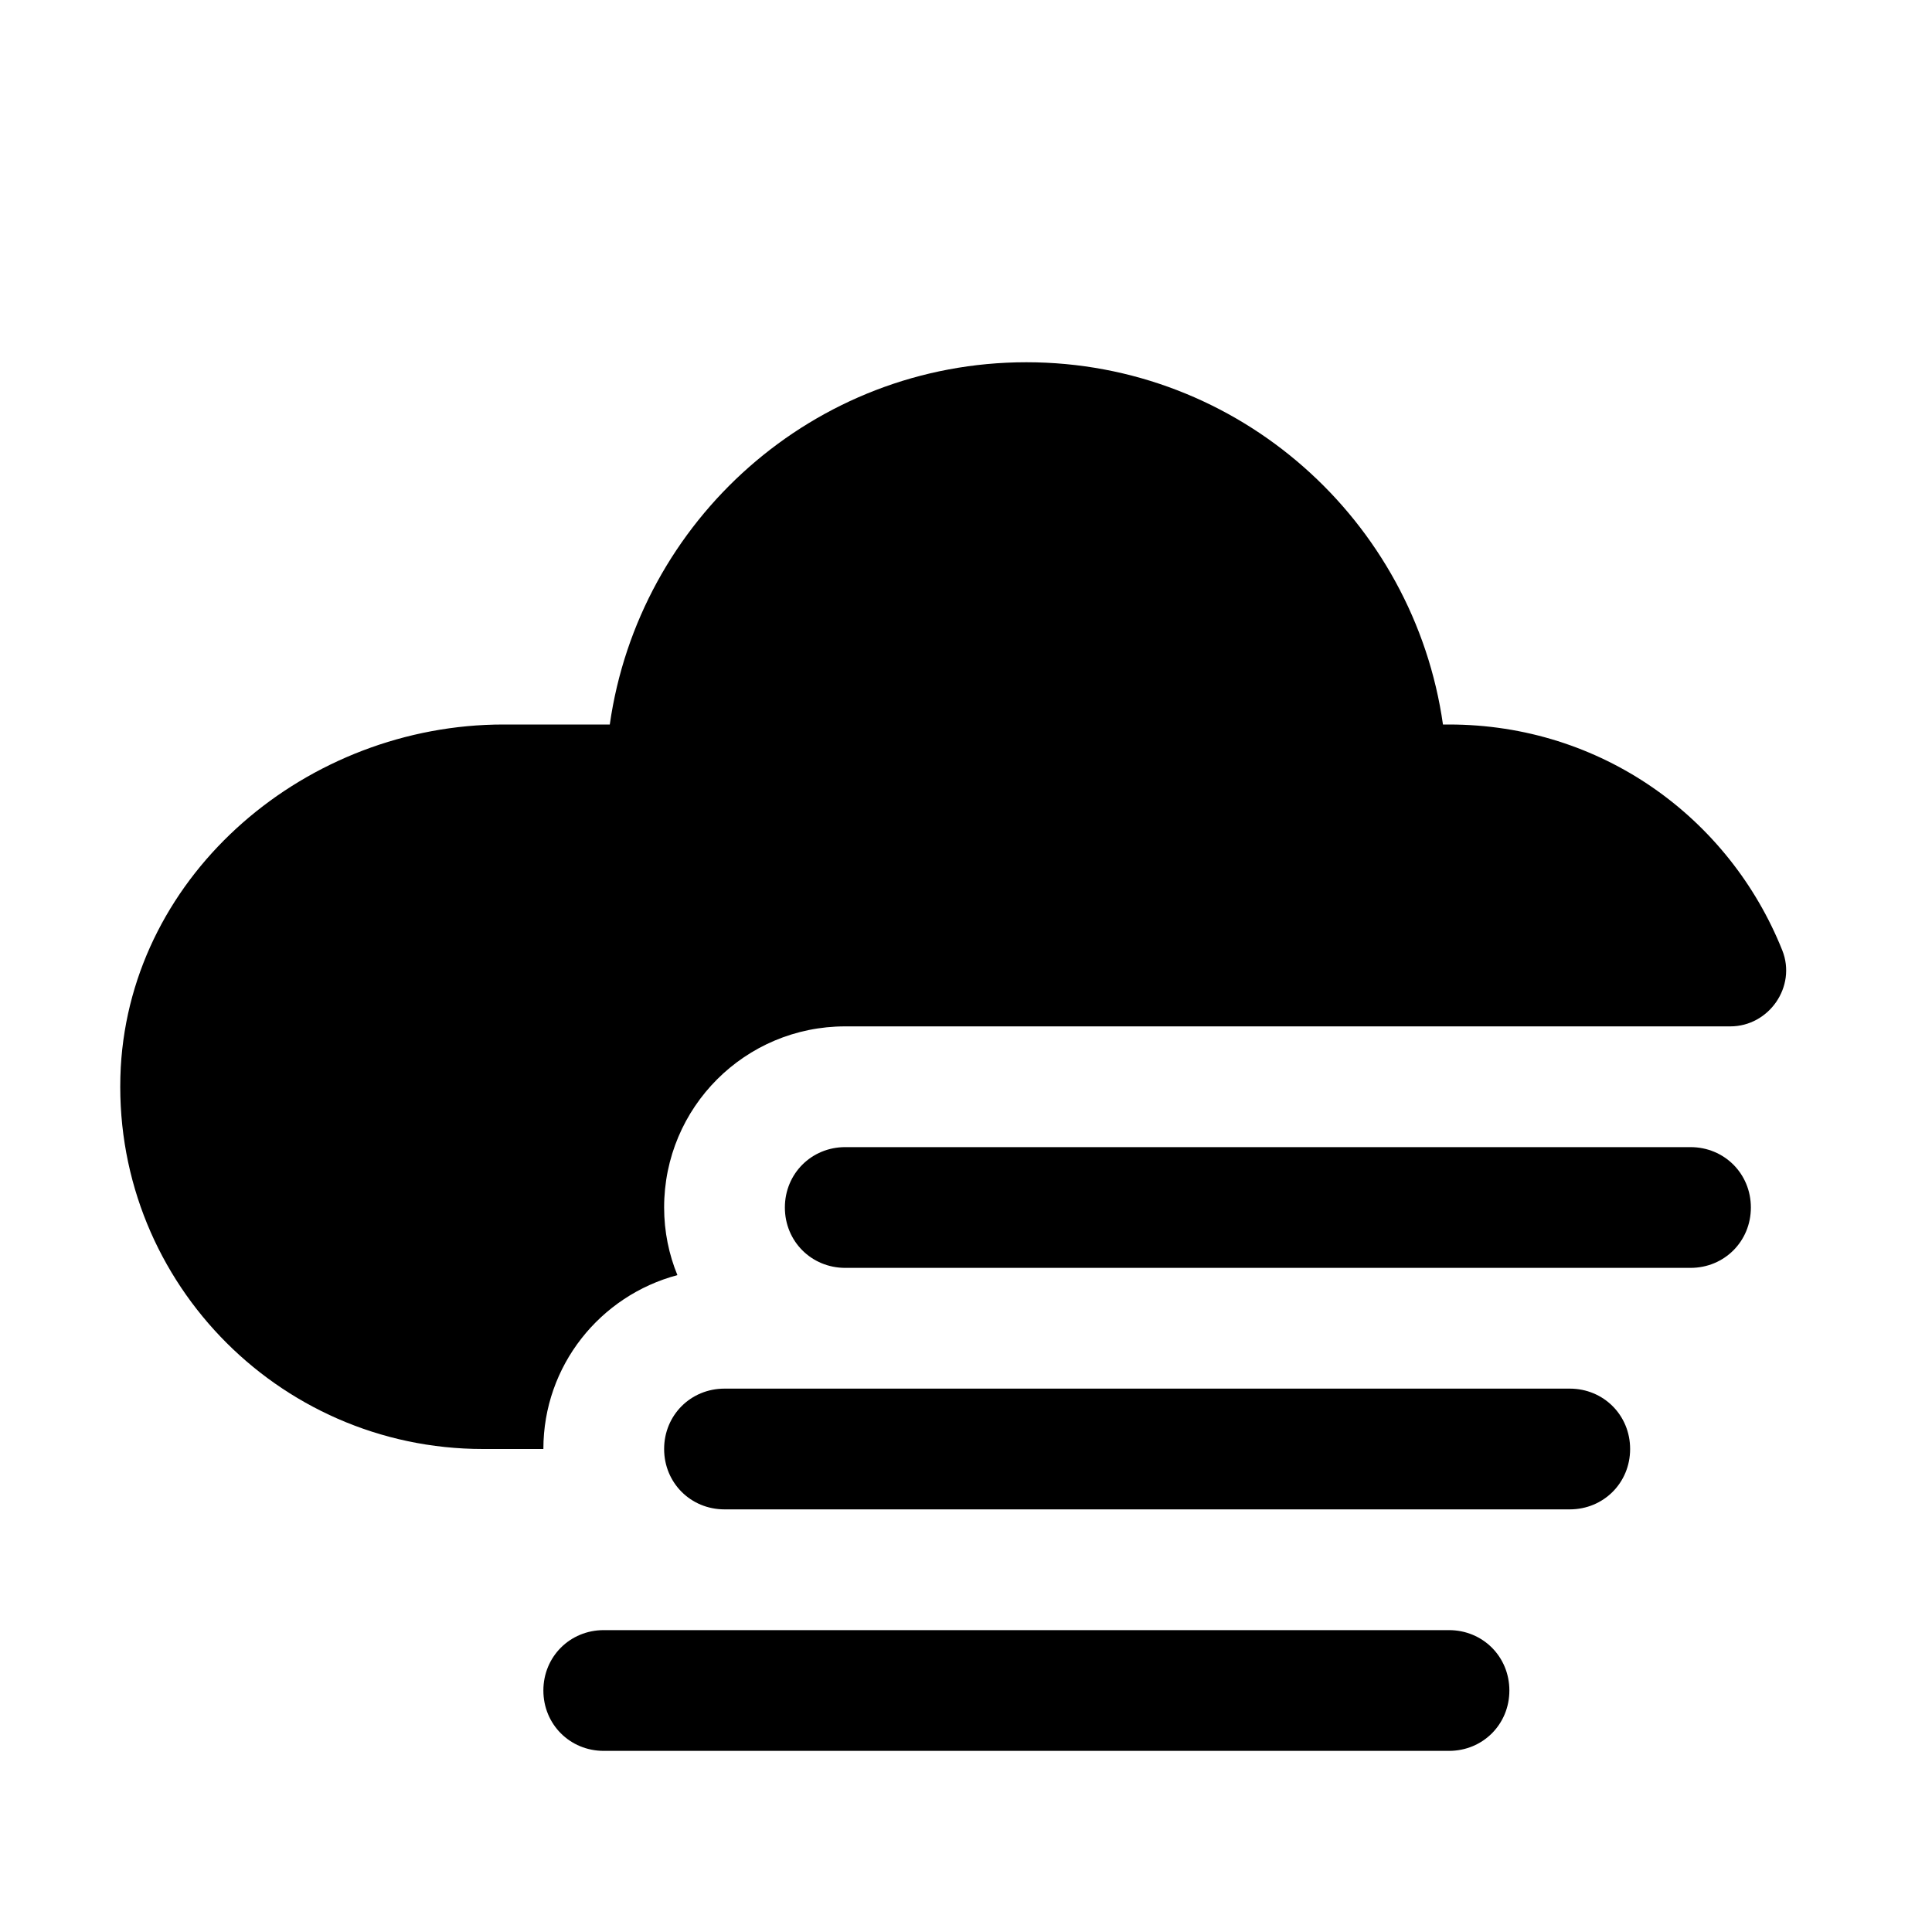
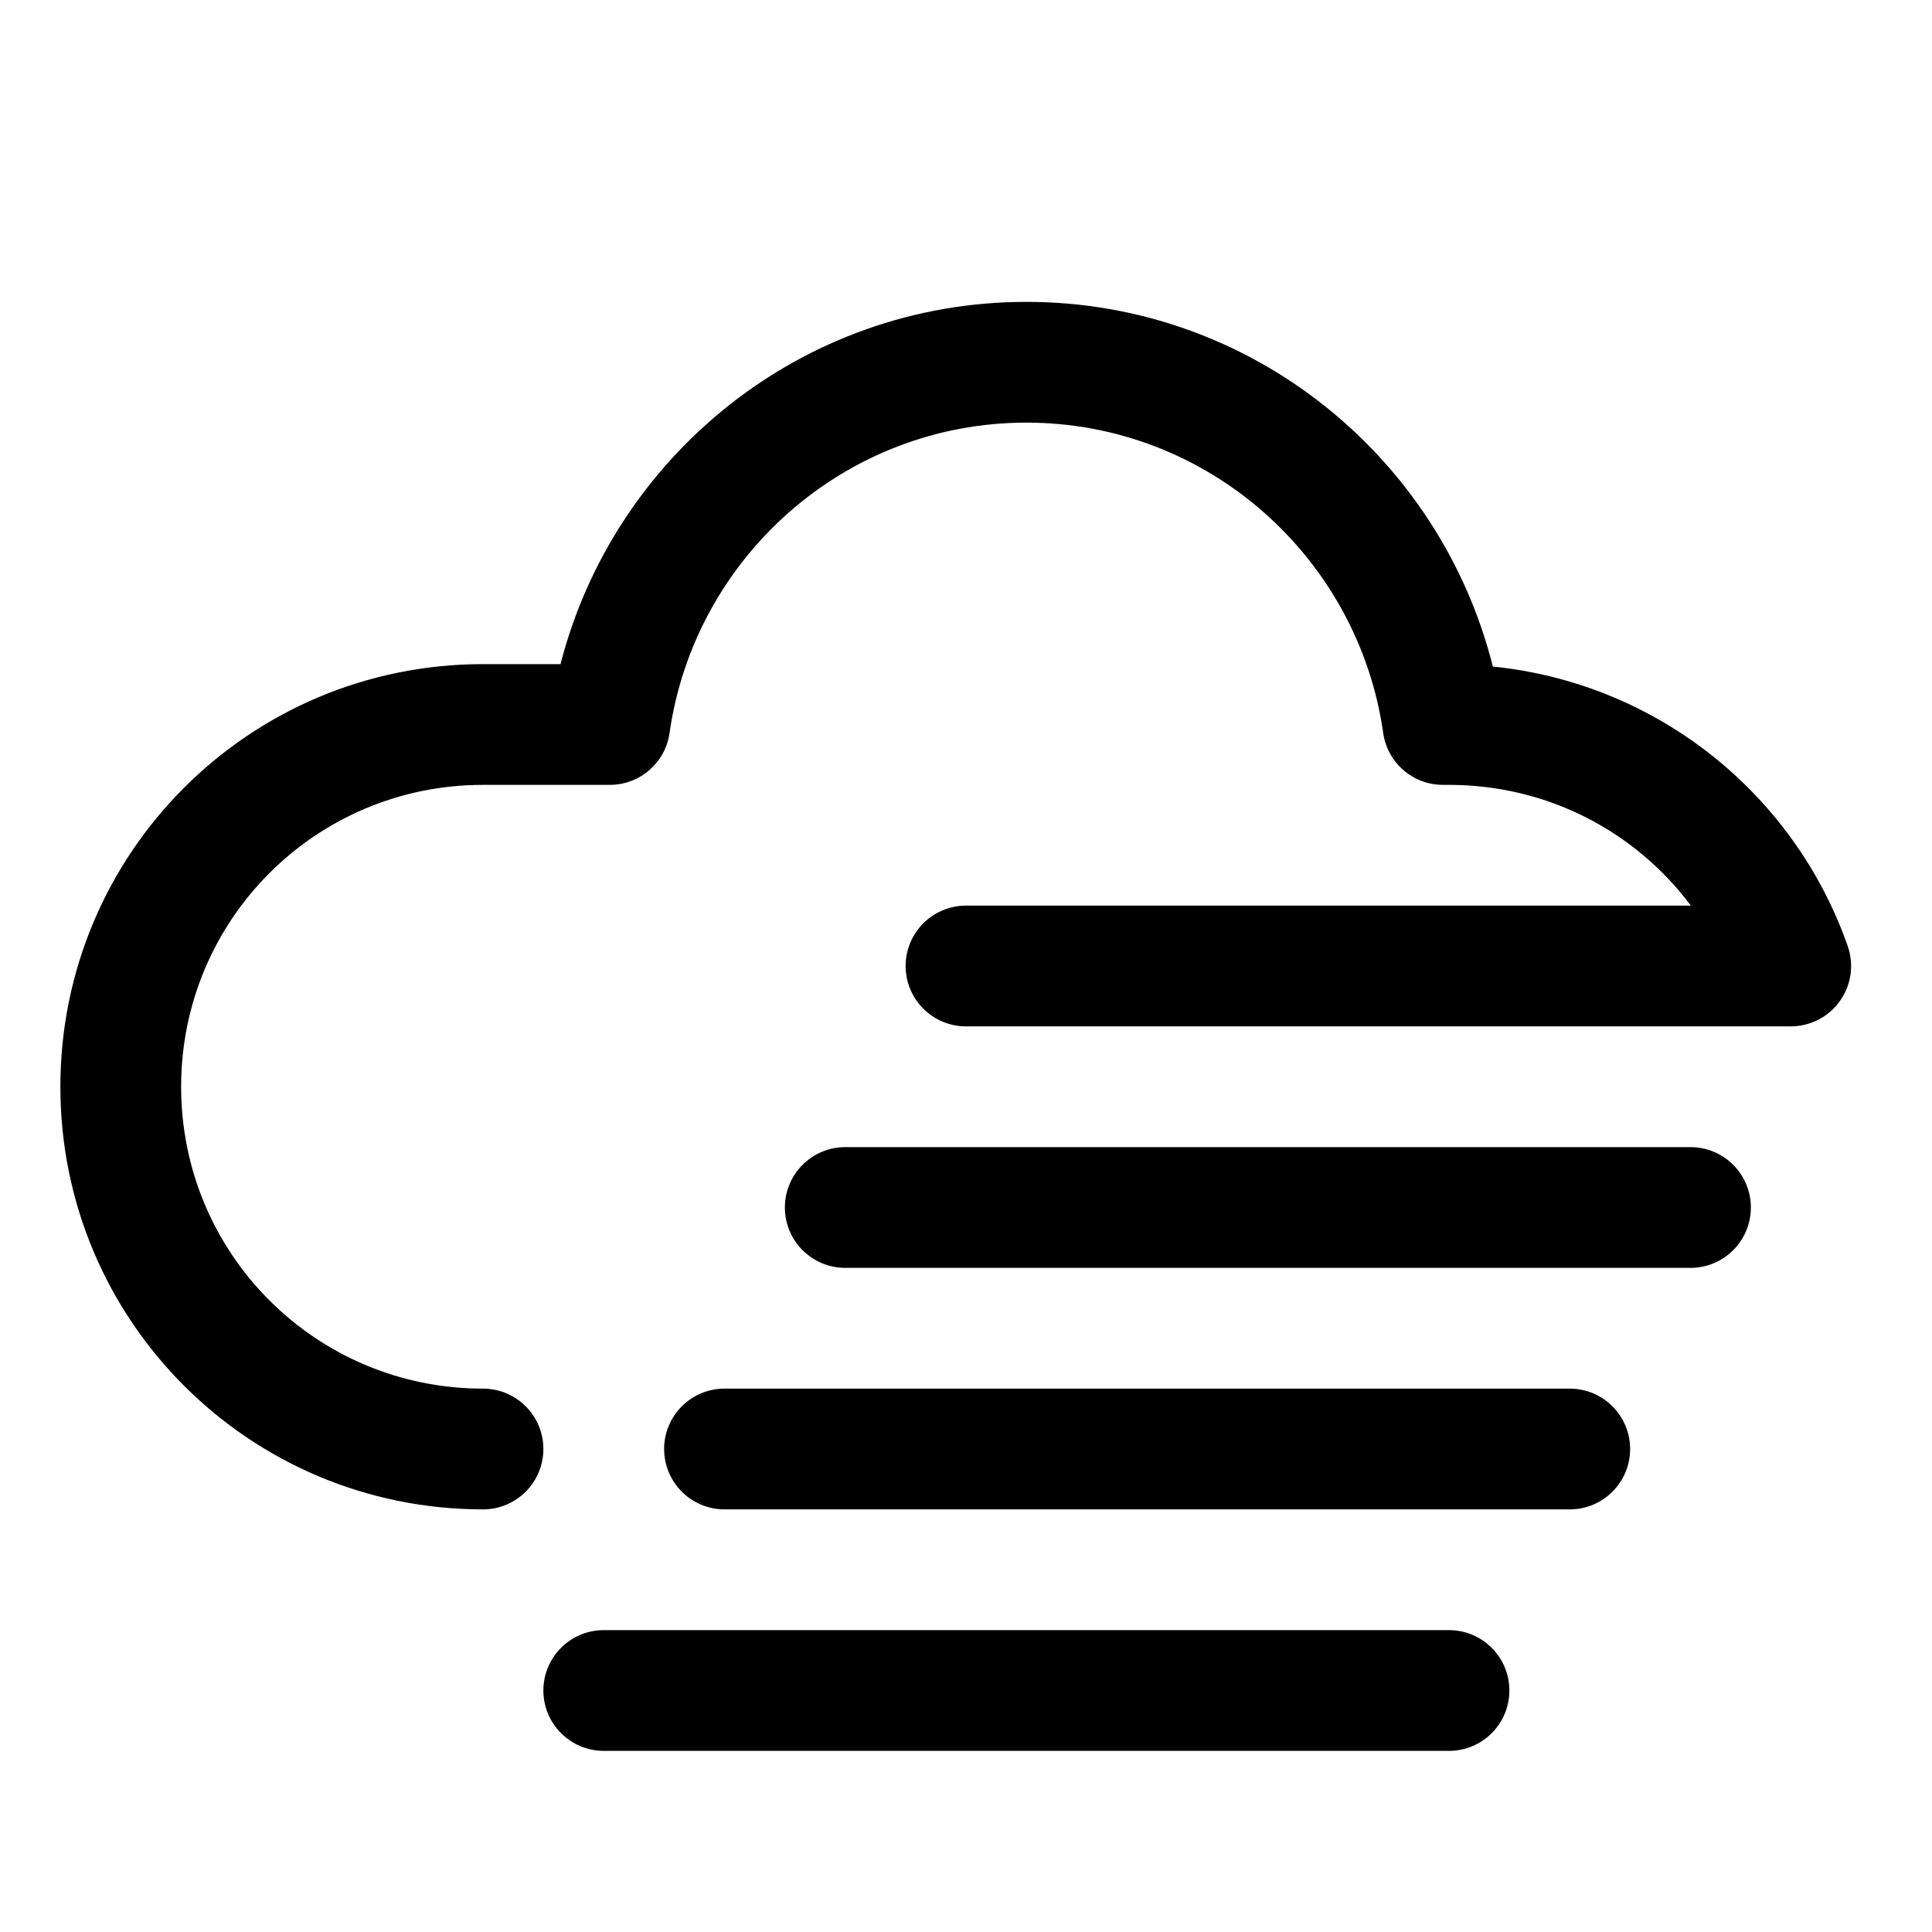
<svg xmlns="http://www.w3.org/2000/svg" width="16" height="16" viewBox="0 0 16 16" fill="none">
-   <path d="M13 12.5H6C5.72 12.5 5.5 12.28 5.5 12C5.5 11.72 5.72 11.5 6 11.5H13C13.28 11.5 13.5 11.72 13.5 12C13.5 12.28 13.28 12.5 13 12.5Z" fill="black" />
-   <path d="M12 14.5H5C4.72 14.5 4.5 14.28 4.5 14C4.5 13.72 4.72 13.5 5 13.5H12C12.28 13.5 12.5 13.72 12.5 14C12.5 14.28 12.28 14.5 12 14.5Z" fill="black" />
-   <path d="M14 10.5H7C6.72 10.5 6.5 10.28 6.5 10C6.5 9.72 6.72 9.5 7 9.5H14C14.28 9.5 14.5 9.72 14.5 10C14.5 10.28 14.28 10.5 14 10.5Z" fill="black" />
-   <path d="M12 6H11.95C11.71 4.31 10.26 3 8.5 3C6.74 3 5.29 4.31 5.05 6H4.17C2.55 6 1.09 7.22 1 8.84C0.91 10.57 2.29 12 4 12H4.5C4.5 11.31 4.97 10.73 5.61 10.56C5.54 10.39 5.5 10.2 5.5 10C5.5 9.17 6.17 8.5 7 8.5H14.33C14.65 8.5 14.88 8.17 14.76 7.87C14.32 6.77 13.26 6 12 6Z" fill="black" />
+   <path d="M12 13.5C12.276 13.5 12.5 13.724 12.5 14C12.5 14.276 12.276 14.5 12 14.5H5C4.724 14.5 4.5 14.276 4.5 14C4.5 13.724 4.724 13.5 5 13.5H12Z" fill="black" />
+   <path d="M8.5 2.5C10.37 2.5 11.929 3.791 12.363 5.52C13.73 5.659 14.862 6.579 15.302 7.835C15.355 7.988 15.332 8.157 15.238 8.289C15.145 8.421 14.992 8.5 14.83 8.5H8C7.724 8.5 7.5 8.276 7.5 8C7.5 7.724 7.724 7.5 8 7.5H14.003C13.548 6.891 12.822 6.5 12 6.5H11.95C11.701 6.5 11.49 6.317 11.455 6.07C11.249 4.621 10.005 3.5 8.5 3.5C6.995 3.5 5.751 4.621 5.545 6.07C5.51 6.317 5.299 6.5 5.05 6.5H4C2.616 6.5 1.5 7.616 1.5 9C1.5 10.384 2.616 11.5 4 11.5C4.276 11.5 4.5 11.724 4.5 12C4.5 12.276 4.276 12.5 4 12.5C2.064 12.5 0.5 10.936 0.5 9C0.5 7.064 2.064 5.5 4 5.5H4.642C5.083 3.781 6.638 2.5 8.5 2.5Z" fill="black" />
+   <path d="M13 11.5C13.276 11.5 13.5 11.724 13.5 12C13.5 12.276 13.276 12.5 13 12.5H6C5.724 12.5 5.5 12.276 5.5 12C5.5 11.724 5.724 11.5 6 11.5H13Z" fill="black" />
+   <path d="M14 9.5C14.276 9.5 14.5 9.724 14.5 10C14.5 10.276 14.276 10.5 14 10.5H7C6.724 10.5 6.5 10.276 6.5 10C6.5 9.724 6.724 9.5 7 9.5H14Z" fill="black" />
</svg>
